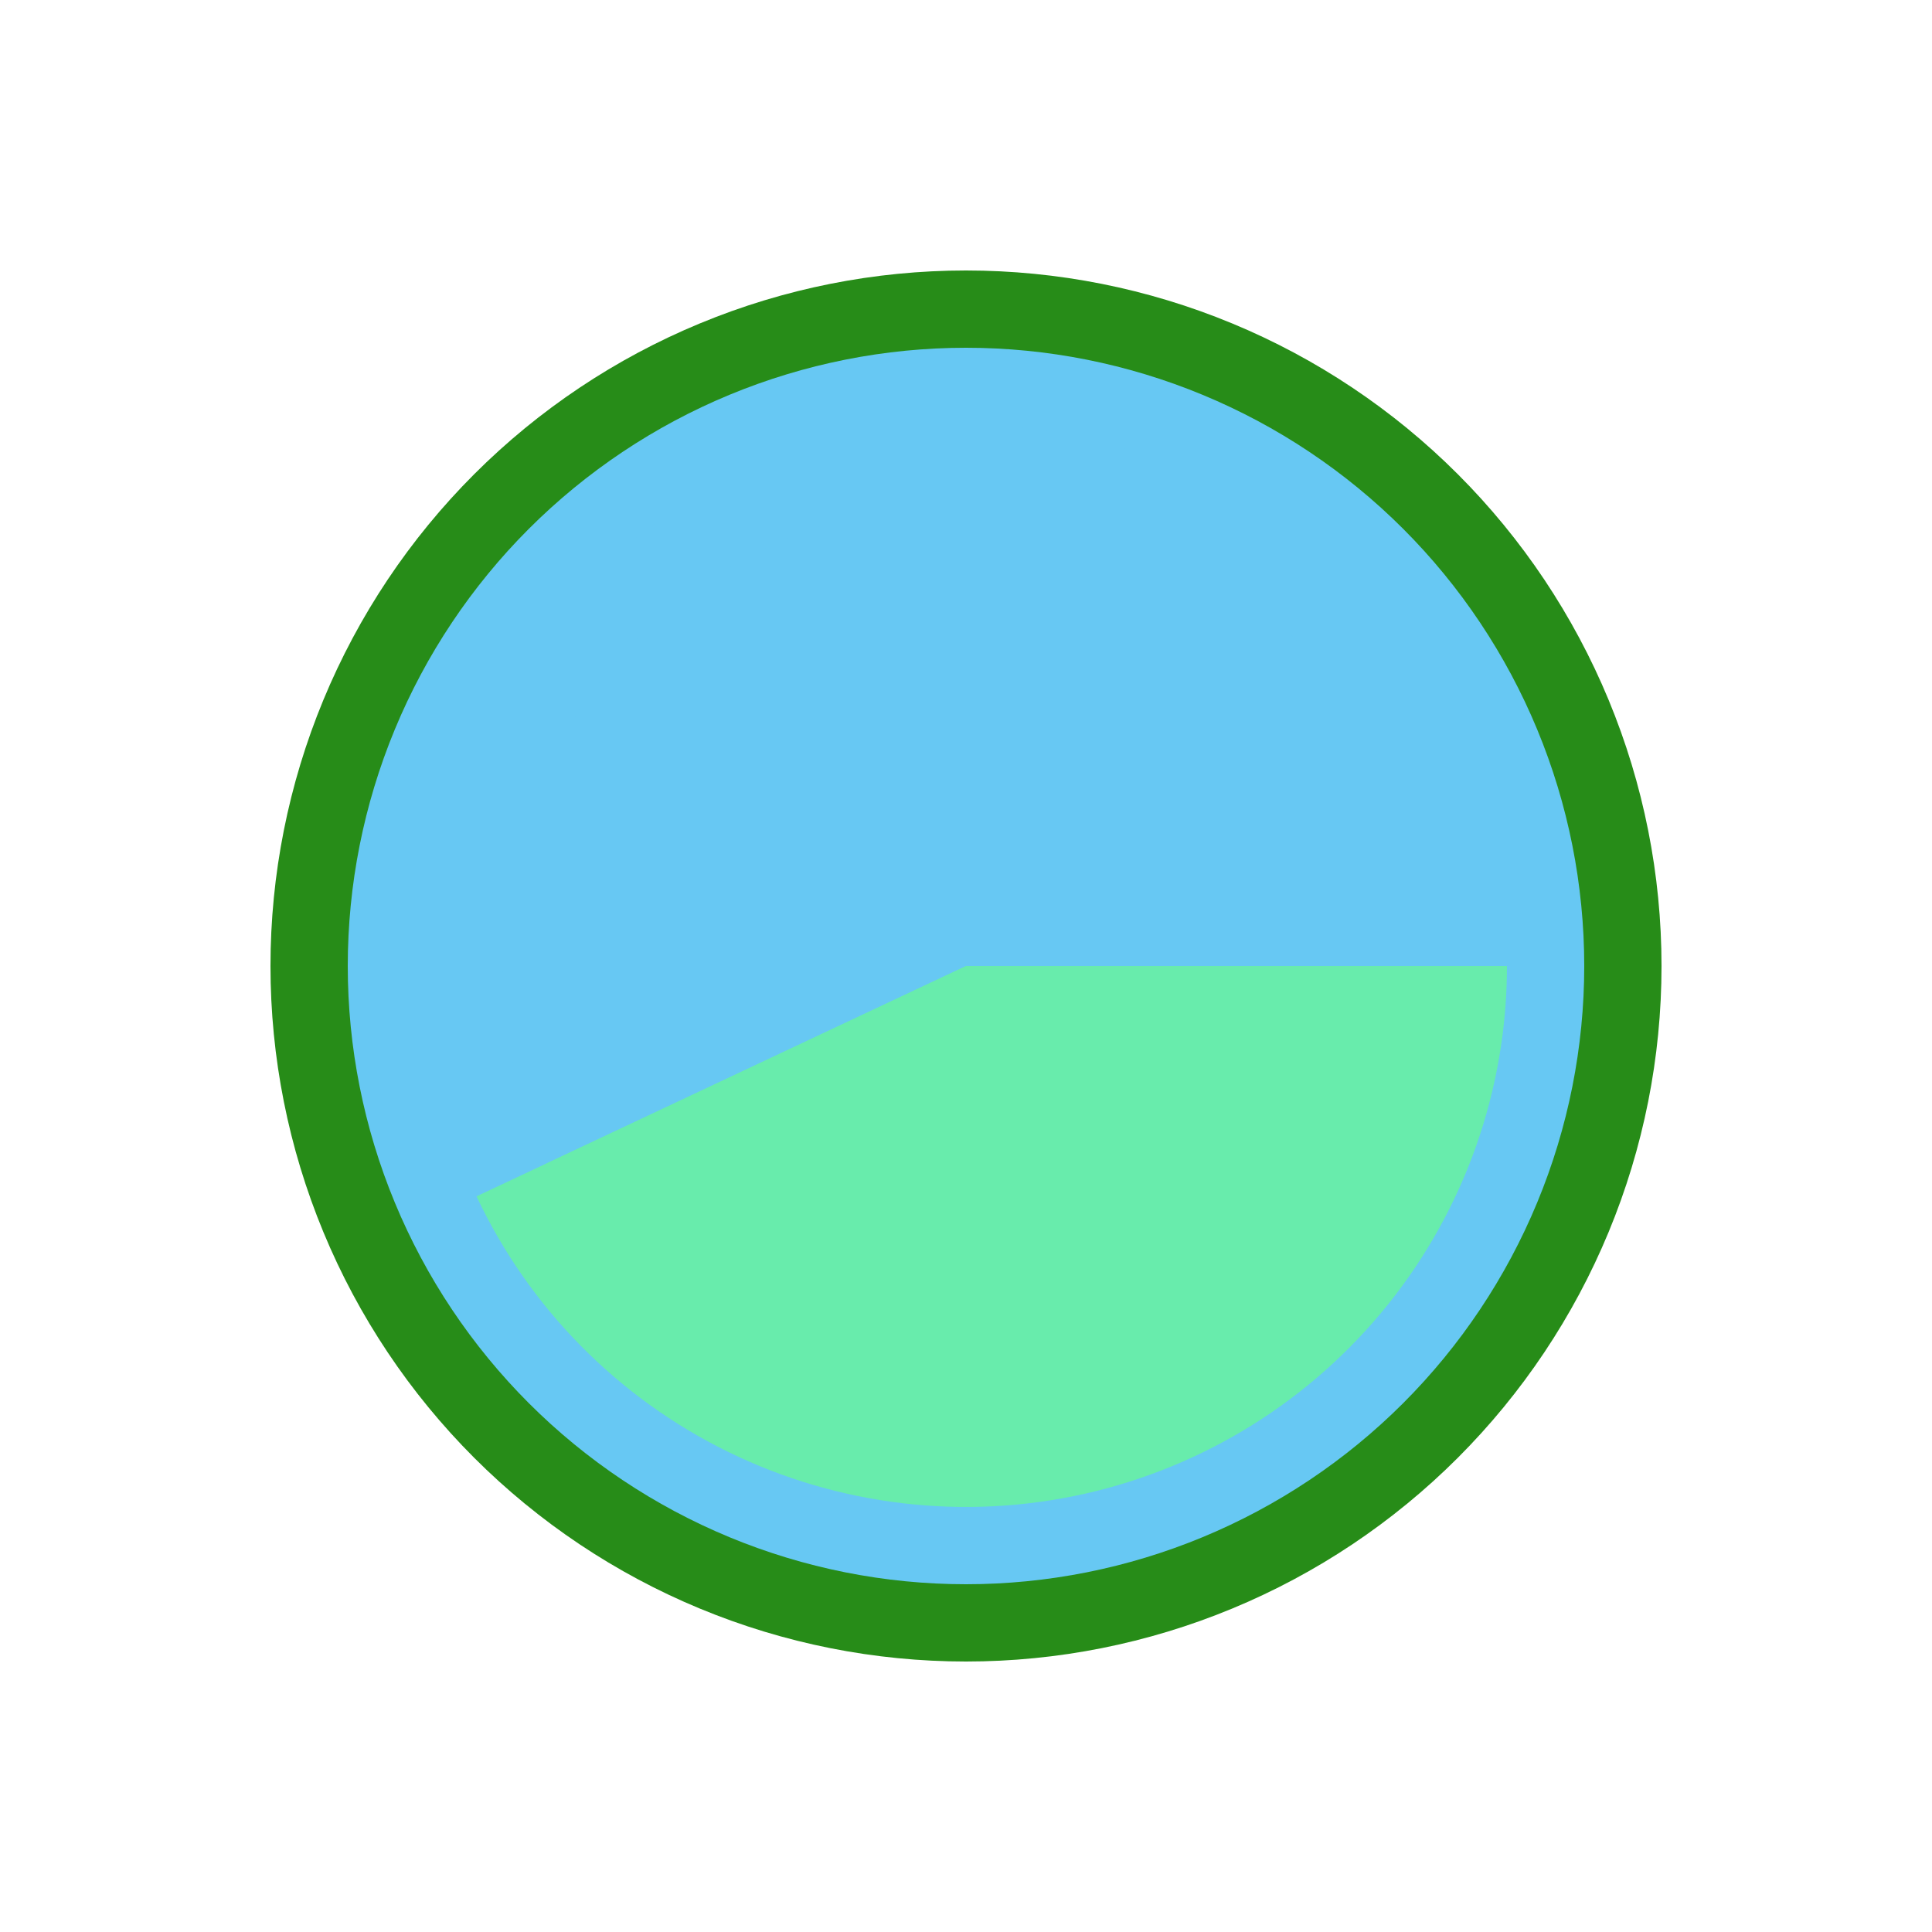
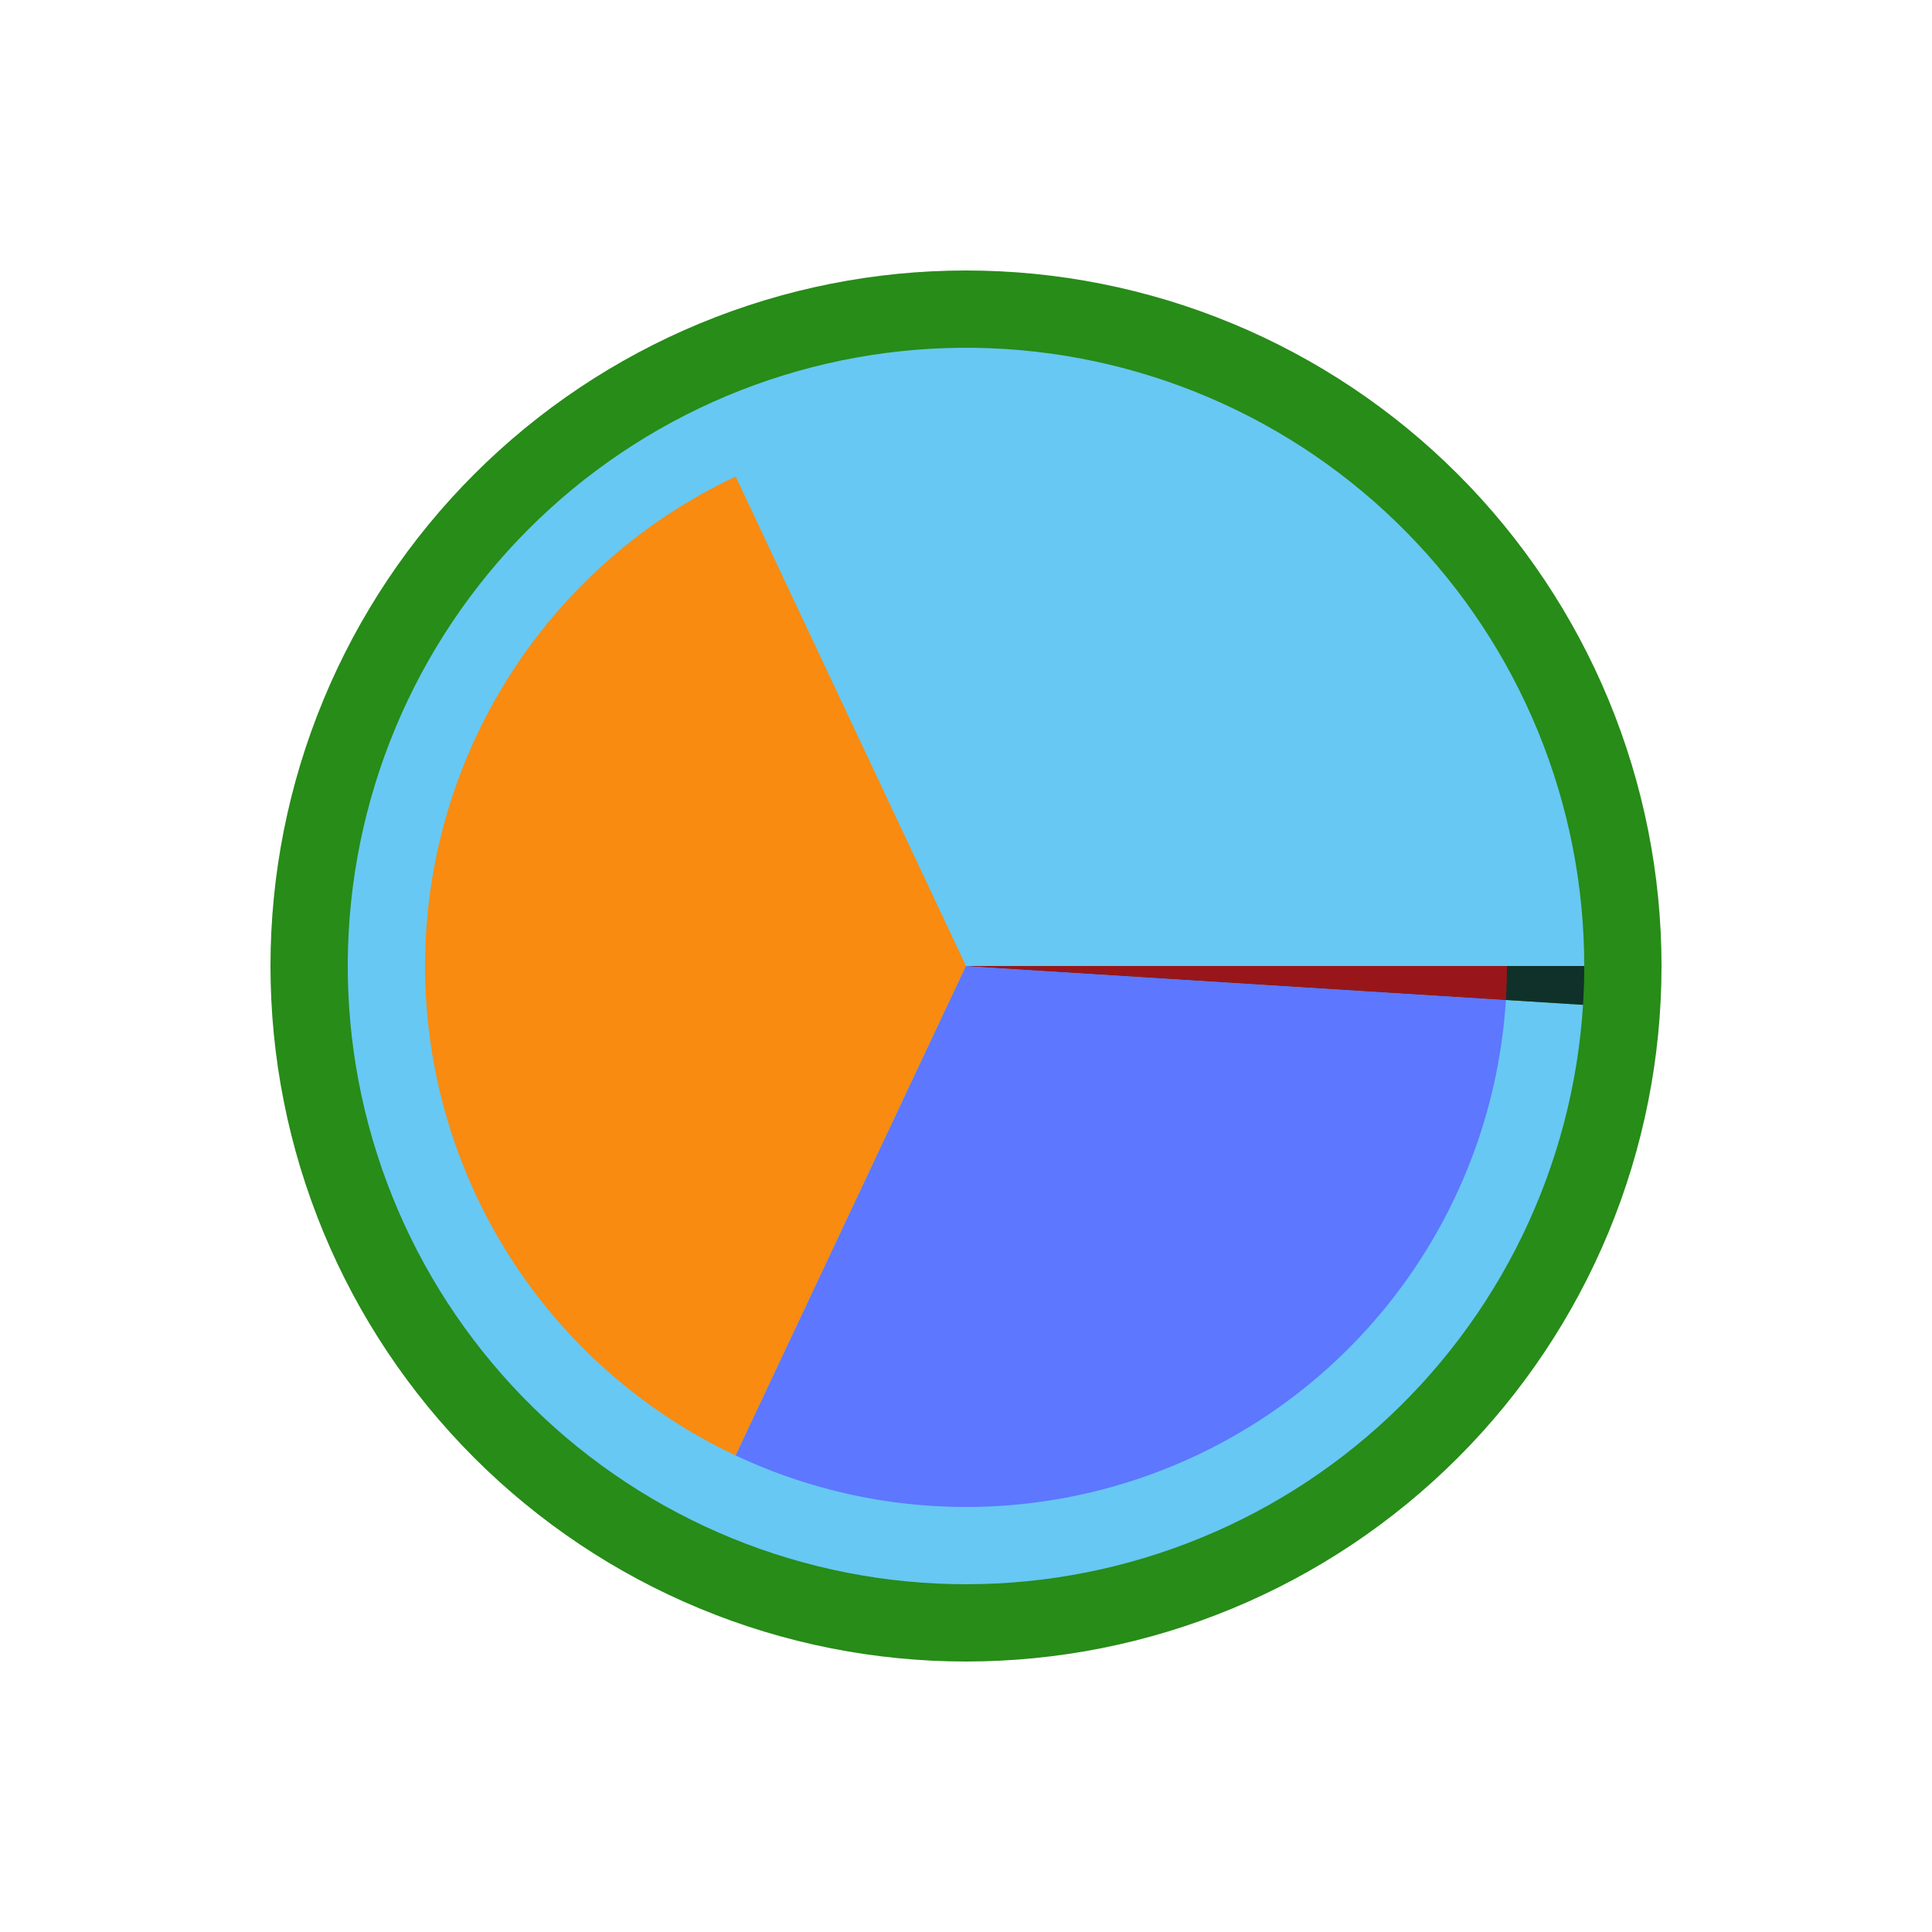
<svg xmlns="http://www.w3.org/2000/svg" height="72pt" version="1.1" viewBox="0 0 72 72" width="72pt">
  <defs>
    <style type="text/css">
*{stroke-linecap:butt;stroke-linejoin:round;}
  </style>
  </defs>
  <g id="figure_1">
    <g id="patch_1">
      <path d="M 0 72  L 72 72  L 72 0  L 0 0  z " style="fill:#ffffff;" />
    </g>
    <g id="axes_1">
      <g id="patch_2">
        <path d="M 61.92 36  C 61.92 32.596 61.25 29.226 59.947 26.081  C 58.644 22.936 56.735 20.079 54.328 17.672  C 51.921 15.265 49.064 13.356 45.919 12.053  C 42.774 10.75 39.404 10.08 36 10.08  C 32.596 10.08 29.226 10.75 26.081 12.053  C 22.936 13.356 20.079 15.265 17.672 17.672  C 15.265 20.079 13.356 22.936 12.053 26.081  C 10.75 29.226 10.08 32.596 10.08 36  C 10.08 39.404 10.75 42.774 12.053 45.919  C 13.356 49.064 15.265 51.921 17.672 54.328  C 20.079 56.735 22.936 58.644 26.081 59.947  C 29.226 61.25 32.596 61.92 36 61.92  C 39.404 61.92 42.774 61.25 45.919 59.947  C 49.064 58.644 51.921 56.735 54.328 54.328  C 56.735 51.921 58.644 49.064 59.947 45.919  C 61.25 42.774 61.92 39.404 61.92 36  M 36 36  M 61.92 36  z " style="fill:#278c18;" />
      </g>
      <g id="patch_3">
        <path d="M 59.04 36  C 59.04 36 59.04 36 59.04 36  L 36 36  L 59.04 36  z " style="fill:#278c18;" />
      </g>
      <g id="patch_4">
-         <path d="M 59.04 36  C 59.04 32.974 58.444 29.978 57.286 27.183  C 56.128 24.388 54.431 21.848 52.292 19.708  C 50.152 17.569 47.612 15.872 44.817 14.714  C 42.022 13.556 39.026 12.96 36 12.96  C 32.974 12.96 29.978 13.556 27.183 14.714  C 24.388 15.872 21.848 17.569 19.708 19.708  C 17.569 21.848 15.872 24.388 14.714 27.183  C 13.556 29.978 12.96 32.974 12.96 36  C 12.96 39.026 13.556 42.022 14.714 44.817  C 15.872 47.612 17.569 50.152 19.708 52.292  C 21.848 54.431 24.388 56.128 27.183 57.286  C 29.978 58.444 32.974 59.04 36 59.04  C 39.026 59.04 42.022 58.444 44.817 57.286  C 47.612 56.128 50.152 54.431 52.292 52.292  C 54.431 50.152 56.128 47.612 57.286 44.817  C 58.444 42.022 59.04 39.026 59.04 36  M 36 36  M 59.04 36  z " style="fill:#67c8f3;" />
+         <path d="M 59.04 36  C 59.04 33.005 58.456 30.038 57.321 27.267  C 56.185 24.495 54.52 21.971 52.419 19.837  C 50.318 17.702 47.821 15.998 45.067 14.819  C 42.314 13.64 39.357 13.01 36.362 12.963  C 33.367 12.916 30.392 13.453 27.603 14.545  C 24.813 15.636 22.264 17.262 20.097 19.329  C 17.929 21.396 16.186 23.867 14.964 26.601  C 13.742 29.336 13.065 32.283 12.971 35.276  C 12.877 38.27 13.368 41.253 14.416 44.059  C 15.463 46.865 17.048 49.44 19.081 51.64  C 21.114 53.839 23.557 55.621 26.272 56.886  C 28.987 58.15 31.923 58.873 34.915 59.014  C 37.906 59.156 40.897 58.712 43.719 57.708  C 46.541 56.705 49.141 55.161 51.372 53.162  C 53.603 51.164 55.423 48.75 56.73 46.055  C 58.037 43.36 58.806 40.436 58.995 37.447  L 36 36  L 59.04 36  z " style="fill:#67c8f3;" />
      </g>
      <g id="patch_5">
-         <path d="M 59.04 36  C 59.04 36 59.04 36 59.04 36  L 36 36  L 59.04 36  z " style="fill:#f88b10;" />
+         <path d="M 58.995 37.447  C 59.01 37.206 59.021 36.965 59.029 36.724  C 59.036 36.483 59.04 36.241 59.04 36  L 36 36  L 58.995 37.447  z " style="fill:#103129;" />
      </g>
      <g id="patch_6">
        <path d="M 56.16 36  C 56.16 36 56.16 36 56.16 36  L 36 36  L 56.16 36  z " style="fill:#278c18;" />
      </g>
      <g id="patch_7">
-         <path d="M 56.16 36  C 56.16 32.979 55.481 29.996 54.173 27.273  C 52.866 24.55 50.962 22.155 48.605 20.267  C 46.247 18.378 43.495 17.043 40.552 16.361  C 37.609 15.679 34.55 15.667 31.602 16.326  C 28.654 16.985 25.891 18.298 23.519 20.168  C 21.147 22.038 19.225 24.418 17.896 27.131  C 16.567 29.844 15.864 32.821 15.841 35.842  C 15.817 38.862 16.472 41.85 17.759 44.584  L 36 36  L 56.16 36  z " style="fill:#67c8f3;" />
+         <path d="M 56.16 36  C 56.16 32.604 55.302 29.263 53.666 26.288  C 52.031 23.312 49.669 20.798 46.802 18.978  C 43.935 17.159 40.655 16.093 37.266 15.88  C 33.877 15.667 30.489 16.313 27.416 17.759  L 36 36  L 56.16 36  z " style="fill:#67c8f3;" />
      </g>
      <g id="patch_8">
-         <path d="M 17.759 44.584  C 19.709 48.729 23.016 52.089 27.131 54.104  C 31.245 56.12 35.926 56.674 40.398 55.674  C 44.869 54.675 48.869 52.181 51.733 48.605  C 54.598 45.029 56.16 40.582 56.16 36  L 36 36  L 17.759 44.584  z " style="fill:#68ecac;" />
+         <path d="M 27.416 17.759  C 23.955 19.387 21.028 21.968 18.978 25.198  C 16.929 28.427 15.84 32.175 15.84 36  C 15.84 39.825 16.929 43.573 18.978 46.802  C 21.028 50.032 23.955 52.613 27.416 54.241  L 36 36  L 27.416 17.759  z " style="fill:#f88b10;" />
      </g>
      <g id="patch_9">
-         <path d="M 56.16 36  C 56.16 36 56.16 36 56.16 36  L 36 36  L 56.16 36  z " style="fill:#f88b10;" />
+         <path d="M 27.416 54.241  C 30.392 55.641 33.665 56.293 36.95 56.138  C 40.234 55.983 43.432 55.026 46.262 53.353  C 49.093 51.679 51.471 49.337 53.189 46.534  C 54.907 43.73 55.914 40.548 56.12 37.266  L 36 36  L 27.416 54.241  z " style="fill:#5d77fe;" />
      </g>
      <g id="patch_10">
-         <path d="M 56.16 36  C 56.16 36 56.16 36 56.16 36  L 36 36  L 56.16 36  z " style="fill:#5d77fe;" />
+         <path d="M 56.12 37.266  C 56.12 37.266 56.12 37.266 56.12 37.266  L 36 36  L 56.12 37.266  z " style="fill:#103129;" />
      </g>
      <g id="patch_11">
-         <path d="M 56.16 36  C 56.16 36 56.16 36 56.16 36  L 36 36  L 56.16 36  z " style="fill:#98161a;" />
-       </g>
-       <g id="patch_12">
-         <path d="M 53.28 36  C 53.28 36 53.28 36 53.28 36  L 36 36  L 53.28 36  z " style="fill:#278c18;" />
-       </g>
-       <g id="patch_13">
-         <path d="M 53.28 36  C 53.28 33.411 52.698 30.854 51.577 28.52  C 50.456 26.186 48.825 24.133 46.804 22.514  C 44.783 20.895 42.424 19.751 39.902 19.166  C 37.379 18.582 34.757 18.571 32.23 19.136  C 29.704 19.701 27.336 20.827 25.302 22.43  C 23.269 24.033 21.621 26.073 20.482 28.398  C 19.343 30.723 18.741 33.275 18.721 35.864  C 18.7 38.454 19.262 41.015 20.365 43.357  L 36 36  L 53.28 36  z " style="fill:#67c8f3;" />
-       </g>
-       <g id="patch_14">
-         <path d="M 20.365 43.357  C 22.037 46.911 24.871 49.79 28.398 51.518  C 31.925 53.246 35.937 53.721 39.77 52.864  C 43.602 52.007 47.03 49.869 49.486 46.804  C 51.941 43.739 53.28 39.927 53.28 36  L 36 36  L 20.365 43.357  z " style="fill:#68ecac;" />
-       </g>
-       <g id="patch_15">
-         <path d="M 53.28 36  C 53.28 36 53.28 36 53.28 36  L 36 36  L 53.28 36  z " style="fill:#f88b10;" />
-       </g>
-       <g id="patch_16">
-         <path d="M 53.28 36  C 53.28 36 53.28 36 53.28 36  L 36 36  L 53.28 36  z " style="fill:#5d77fe;" />
-       </g>
-       <g id="patch_17">
-         <path d="M 53.28 36  C 53.28 36 53.28 36 53.28 36  L 36 36  L 53.28 36  z " style="fill:#f98e87;" />
-       </g>
-       <g id="patch_18">
-         <path d="M 53.28 36  C 53.28 36 53.28 36 53.28 36  L 36 36  L 53.28 36  z " style="fill:#535216;" />
-       </g>
-       <g id="patch_19">
-         <path d="M 53.28 36  C 53.28 36 53.28 36 53.28 36  L 36 36  L 53.28 36  z " style="fill:#98161a;" />
-       </g>
-       <g id="patch_20">
-         <path d="M 53.28 36  C 53.28 36 53.28 36 53.28 36  L 36 36  L 53.28 36  z " style="fill:#103129;" />
-       </g>
-       <g id="patch_21">
-         <path d="M 53.28 36  C 53.28 36 53.28 36 53.28 36  L 36 36  L 53.28 36  z " style="fill:#371230;" />
+         <path d="M 56.12 37.266  C 56.133 37.055 56.143 36.844 56.15 36.633  C 56.157 36.422 56.16 36.211 56.16 36  L 36 36  L 56.12 37.266  z " style="fill:#98161a;" />
      </g>
    </g>
  </g>
</svg>
